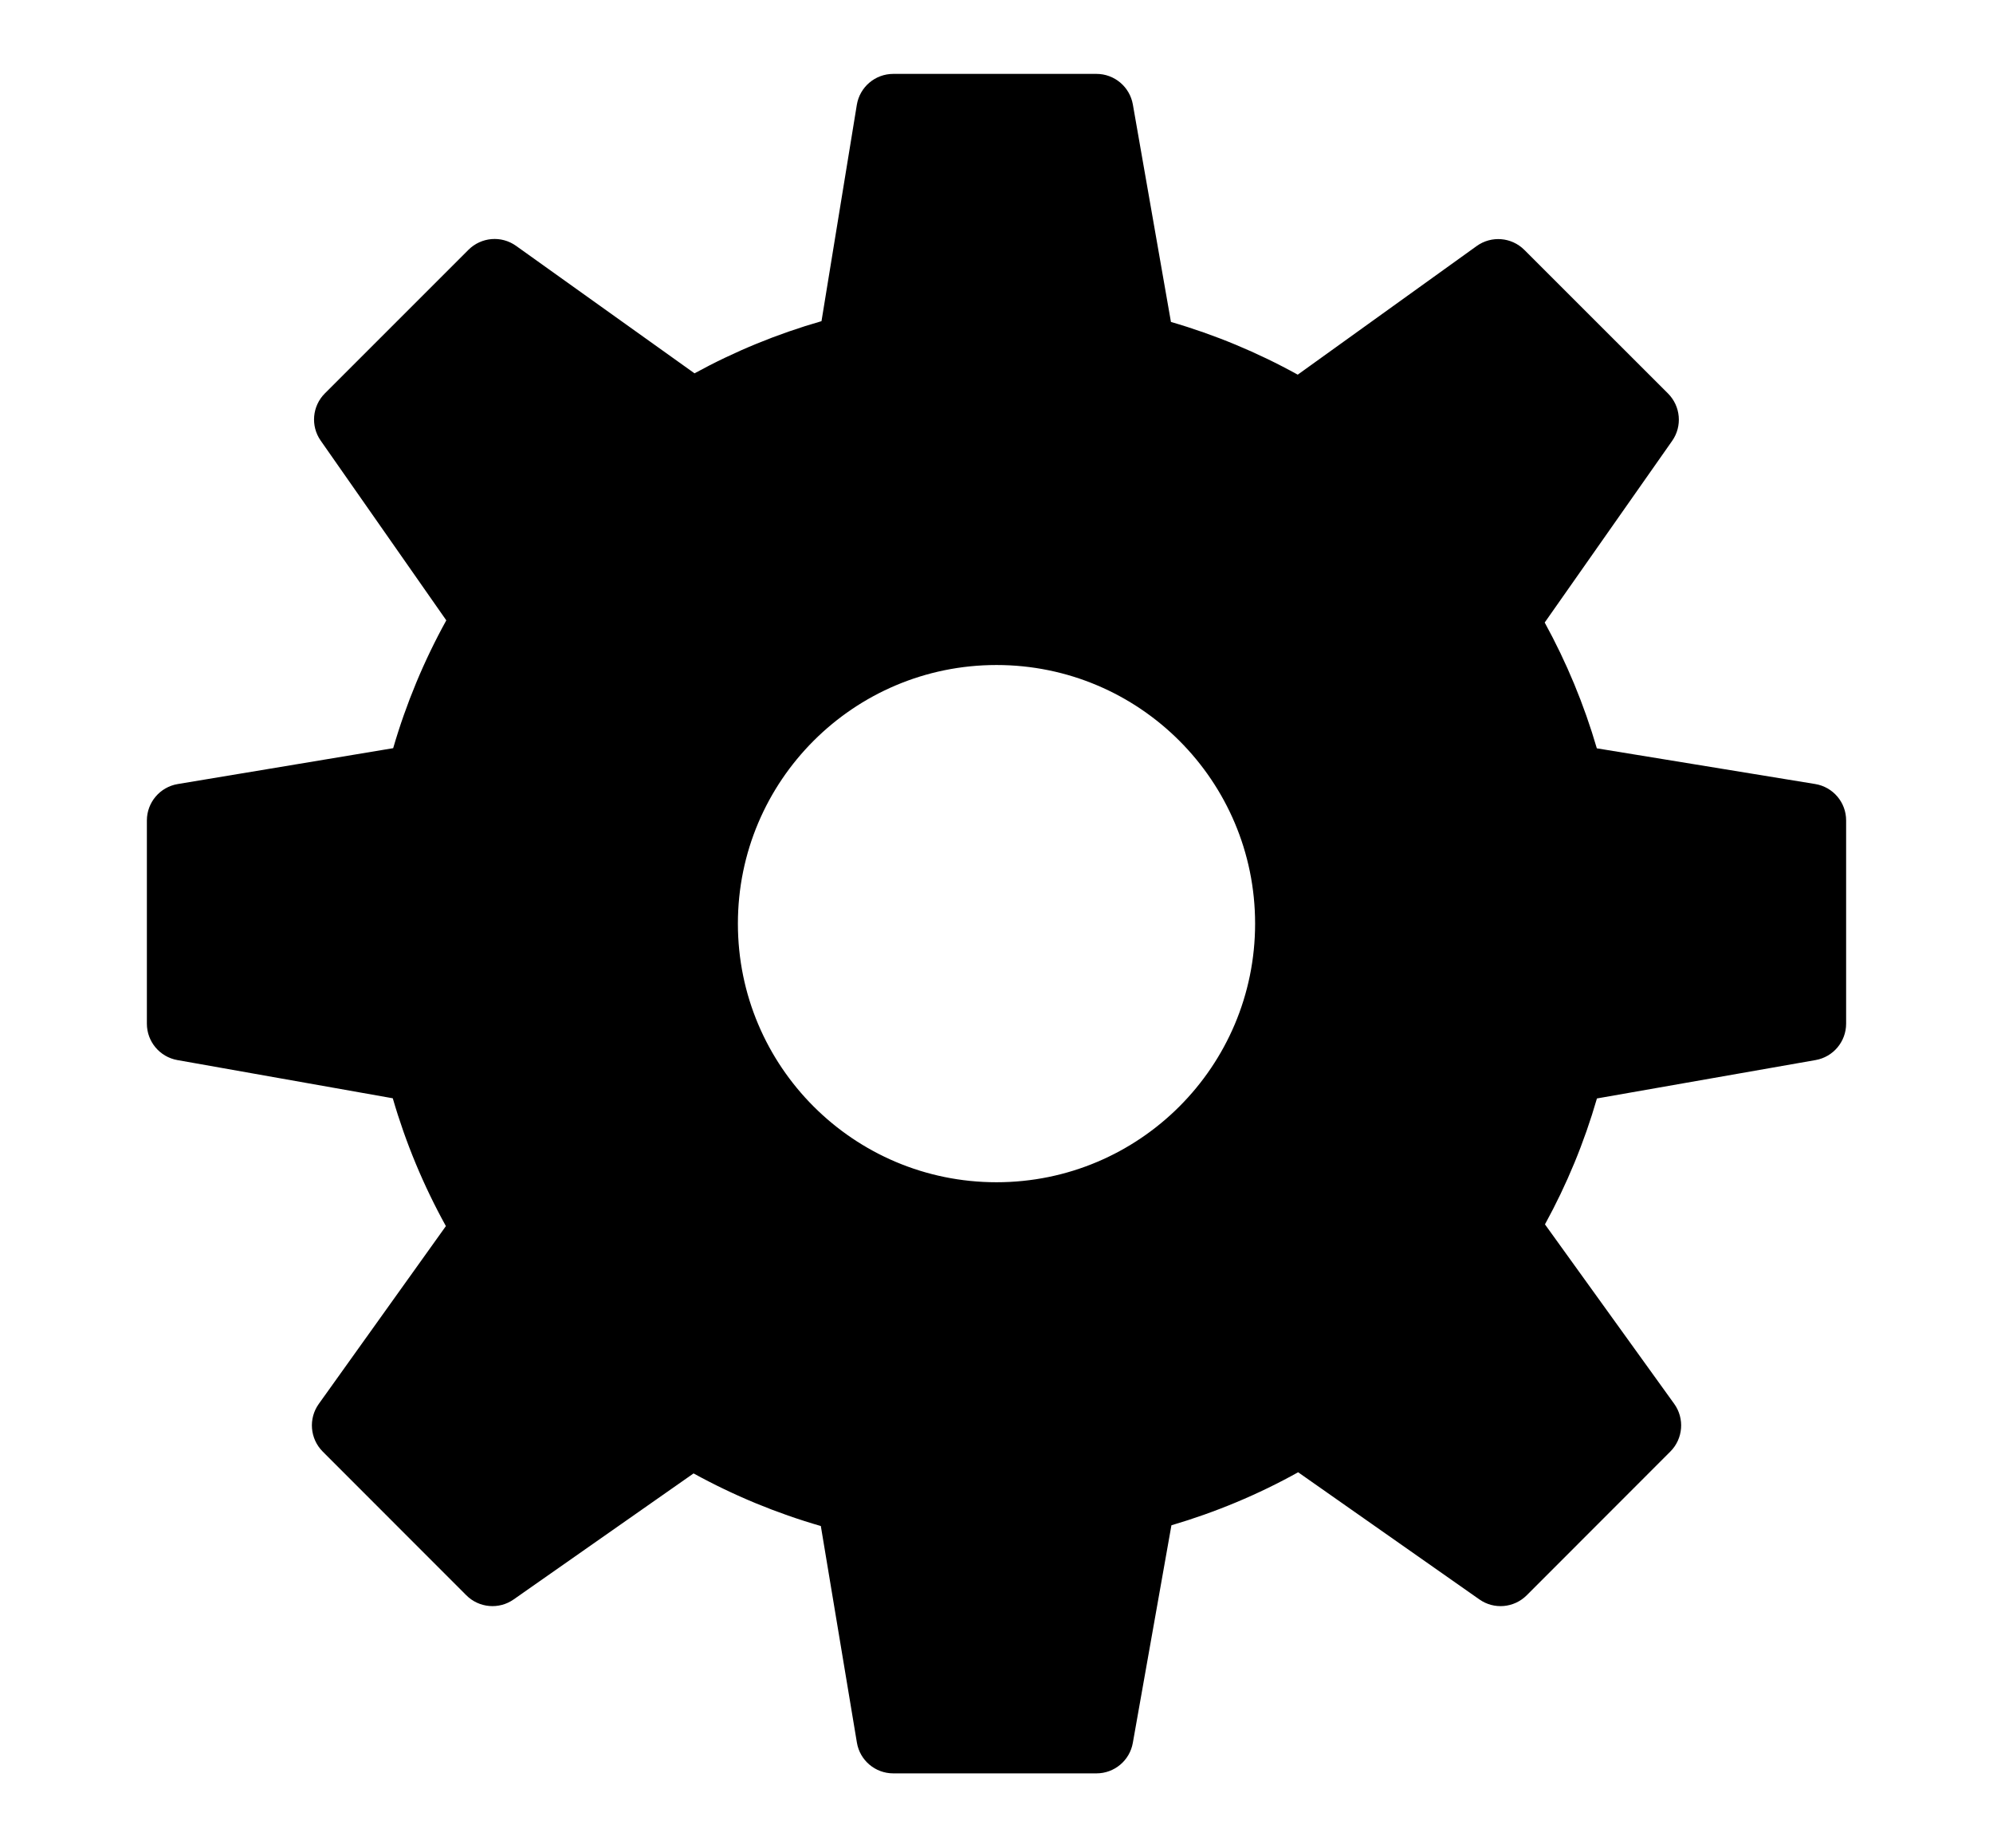
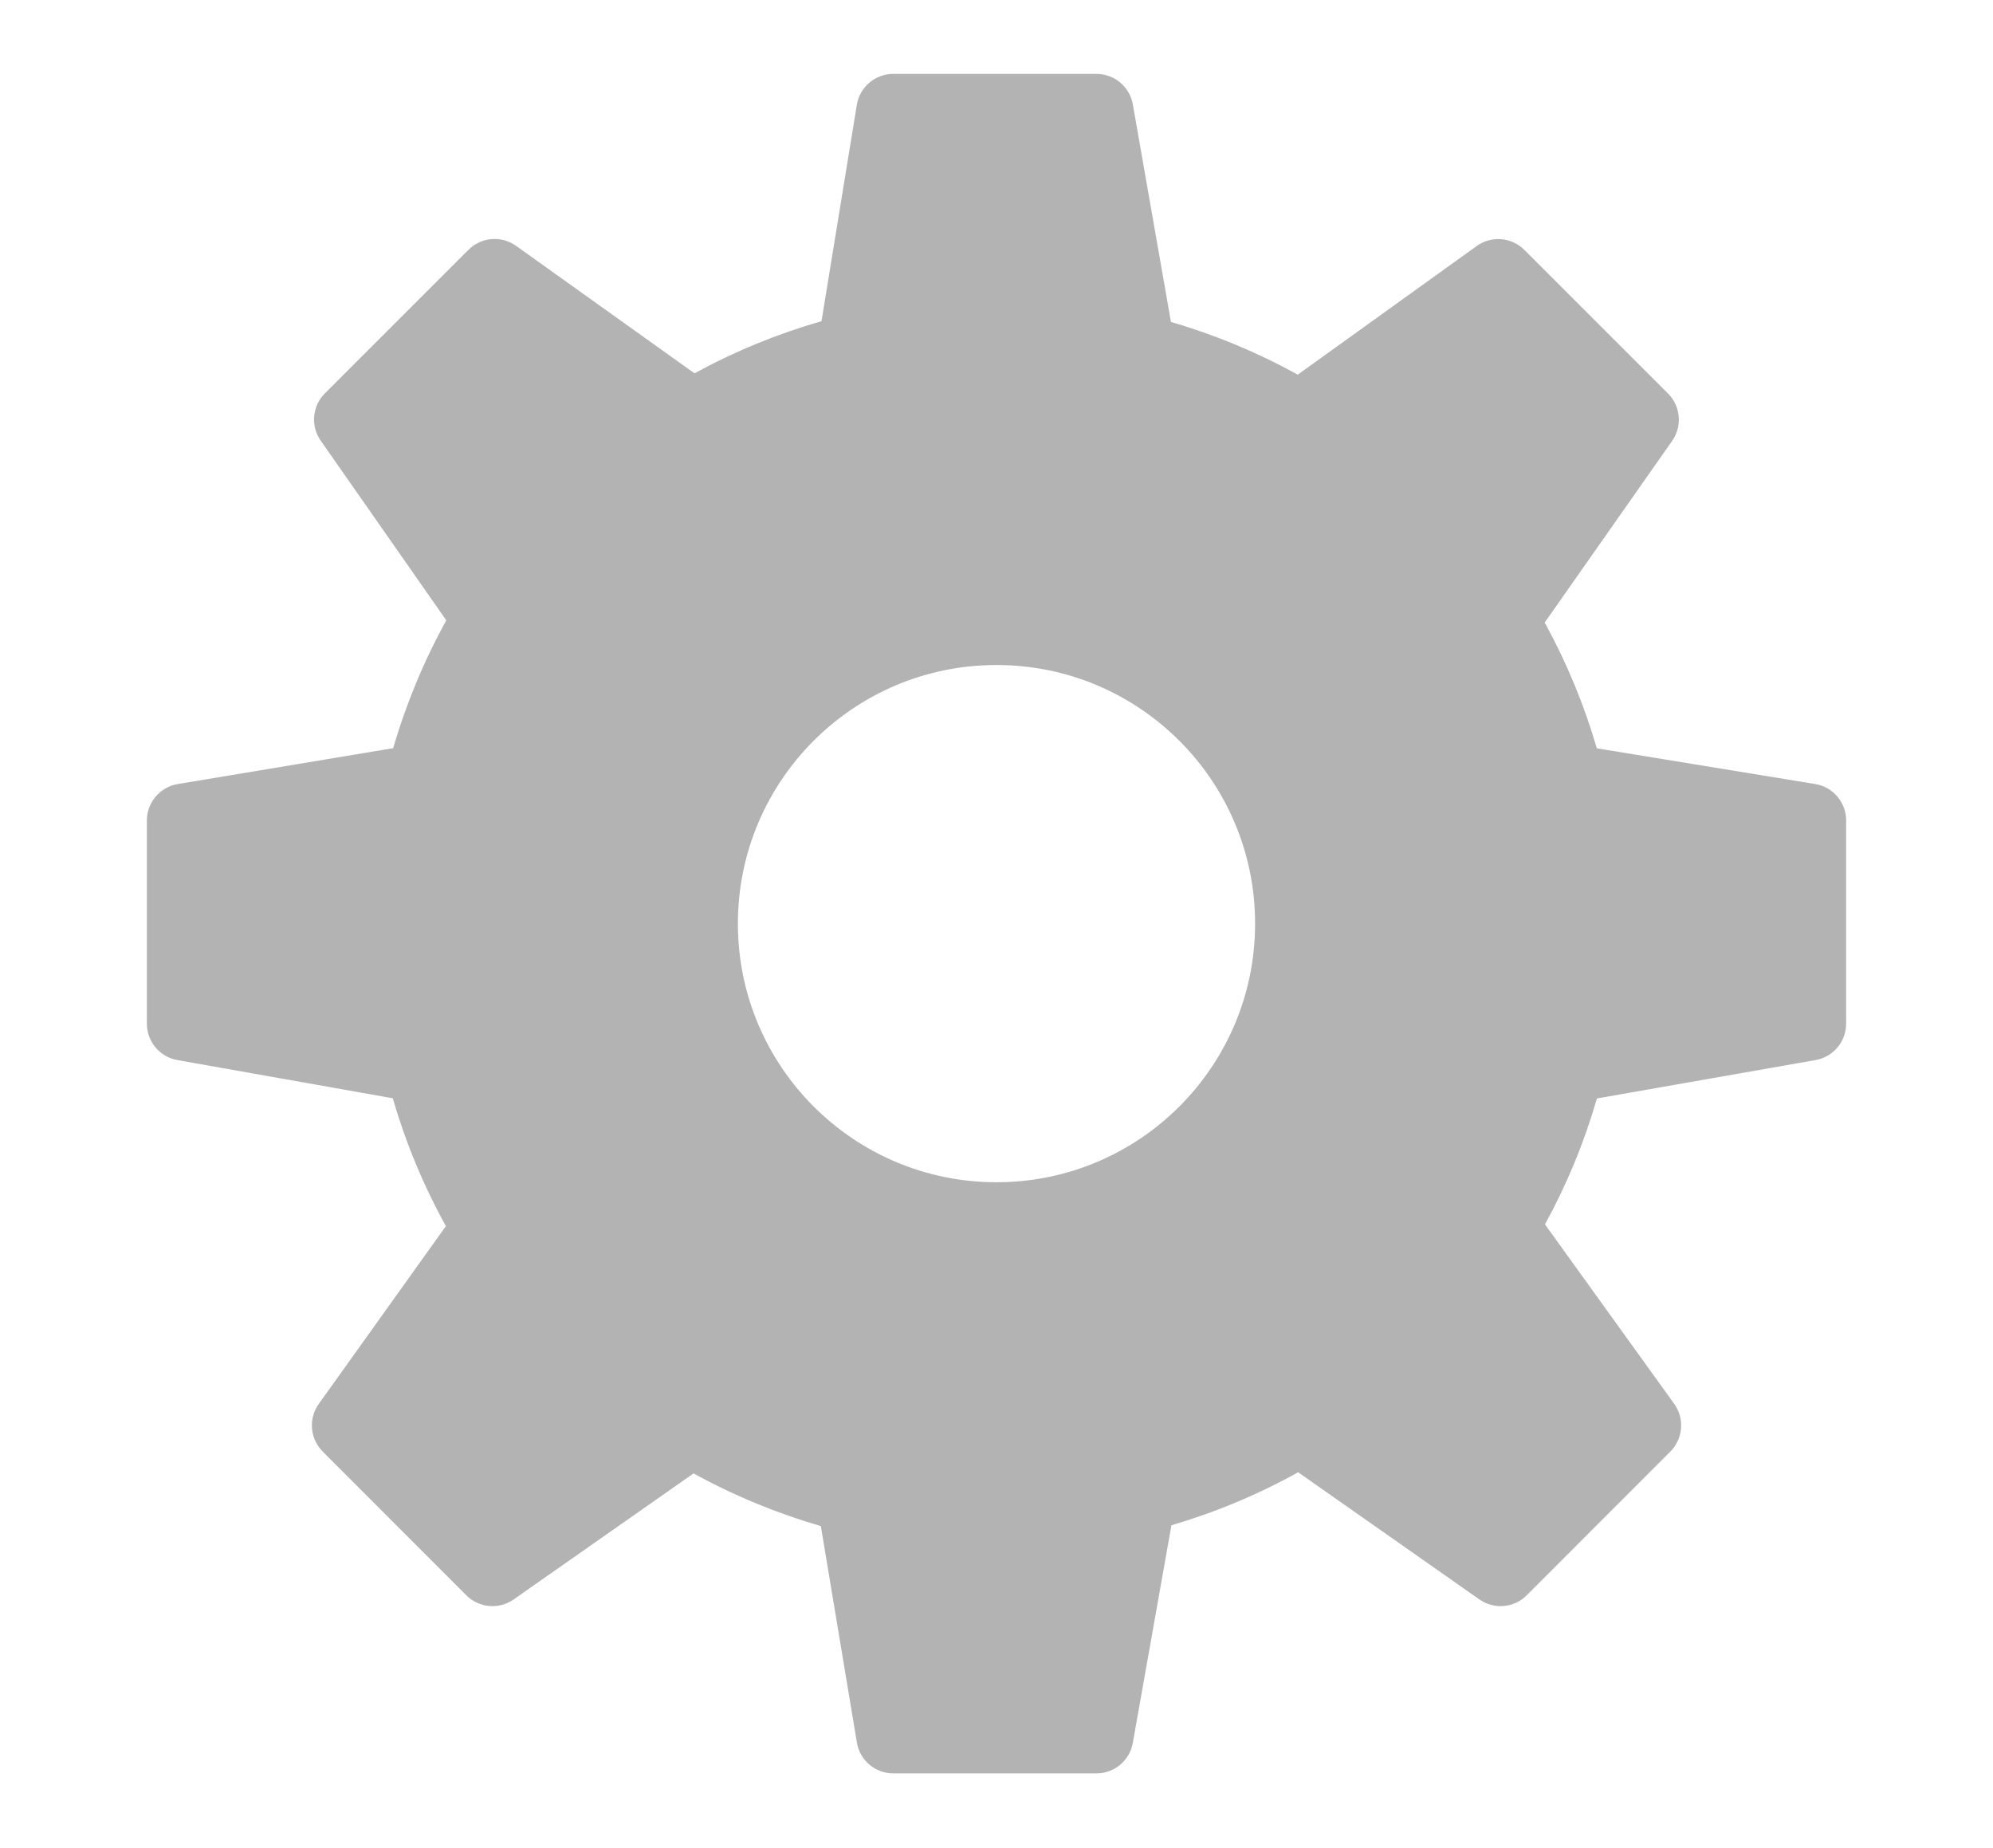
- <svg xmlns="http://www.w3.org/2000/svg" fill="#000000" viewBox="0 0 50 50" width="41px" height="38px">
+ <svg xmlns="http://www.w3.org/2000/svg" fill="#b3b3b3" viewBox="0 0 50 50" width="41px" height="38px">
  <path d="M47.16,21.221l-5.91-0.966c-0.346-1.186-0.819-2.326-1.411-3.405l3.45-4.917c0.279-0.397,0.231-0.938-0.112-1.282 l-3.889-3.887c-0.347-0.346-0.893-0.391-1.291-0.104l-4.843,3.481c-1.089-0.602-2.239-1.08-3.432-1.427l-1.031-5.886 C28.607,2.35,28.192,2,27.706,2h-5.5c-0.49,0-0.908,0.355-0.987,0.839l-0.956,5.854c-1.2,0.345-2.352,0.818-3.437,1.412l-4.83-3.45 c-0.399-0.285-0.942-0.239-1.289,0.106L6.82,10.648c-0.343,0.343-0.391,0.883-0.112,1.28l3.399,4.863 c-0.605,1.095-1.087,2.254-1.438,3.46l-5.831,0.971c-0.482,0.08-0.836,0.498-0.836,0.986v5.5c0,0.485,0.348,0.9,0.825,0.985 l5.831,1.034c0.349,1.203,0.831,2.362,1.438,3.46l-3.441,4.813c-0.284,0.397-0.239,0.942,0.106,1.289l3.888,3.891 c0.343,0.343,0.884,0.391,1.281,0.112l4.87-3.411c1.093,0.601,2.248,1.078,3.445,1.424l0.976,5.861C21.3,47.647,21.717,48,22.206,48 h5.5c0.485,0,0.9-0.348,0.984-0.825l1.045-5.89c1.199-0.353,2.348-0.833,3.43-1.435l4.905,3.441 c0.398,0.281,0.938,0.232,1.282-0.111l3.888-3.891c0.346-0.347,0.391-0.894,0.104-1.292l-3.498-4.857 c0.593-1.08,1.064-2.222,1.407-3.408l5.918-1.039c0.479-0.084,0.827-0.5,0.827-0.985v-5.5C47.999,21.718,47.644,21.3,47.16,21.221z M25,32c-3.866,0-7-3.134-7-7c0-3.866,3.134-7,7-7s7,3.134,7,7C32,28.866,28.866,32,25,32z" />
</svg>
